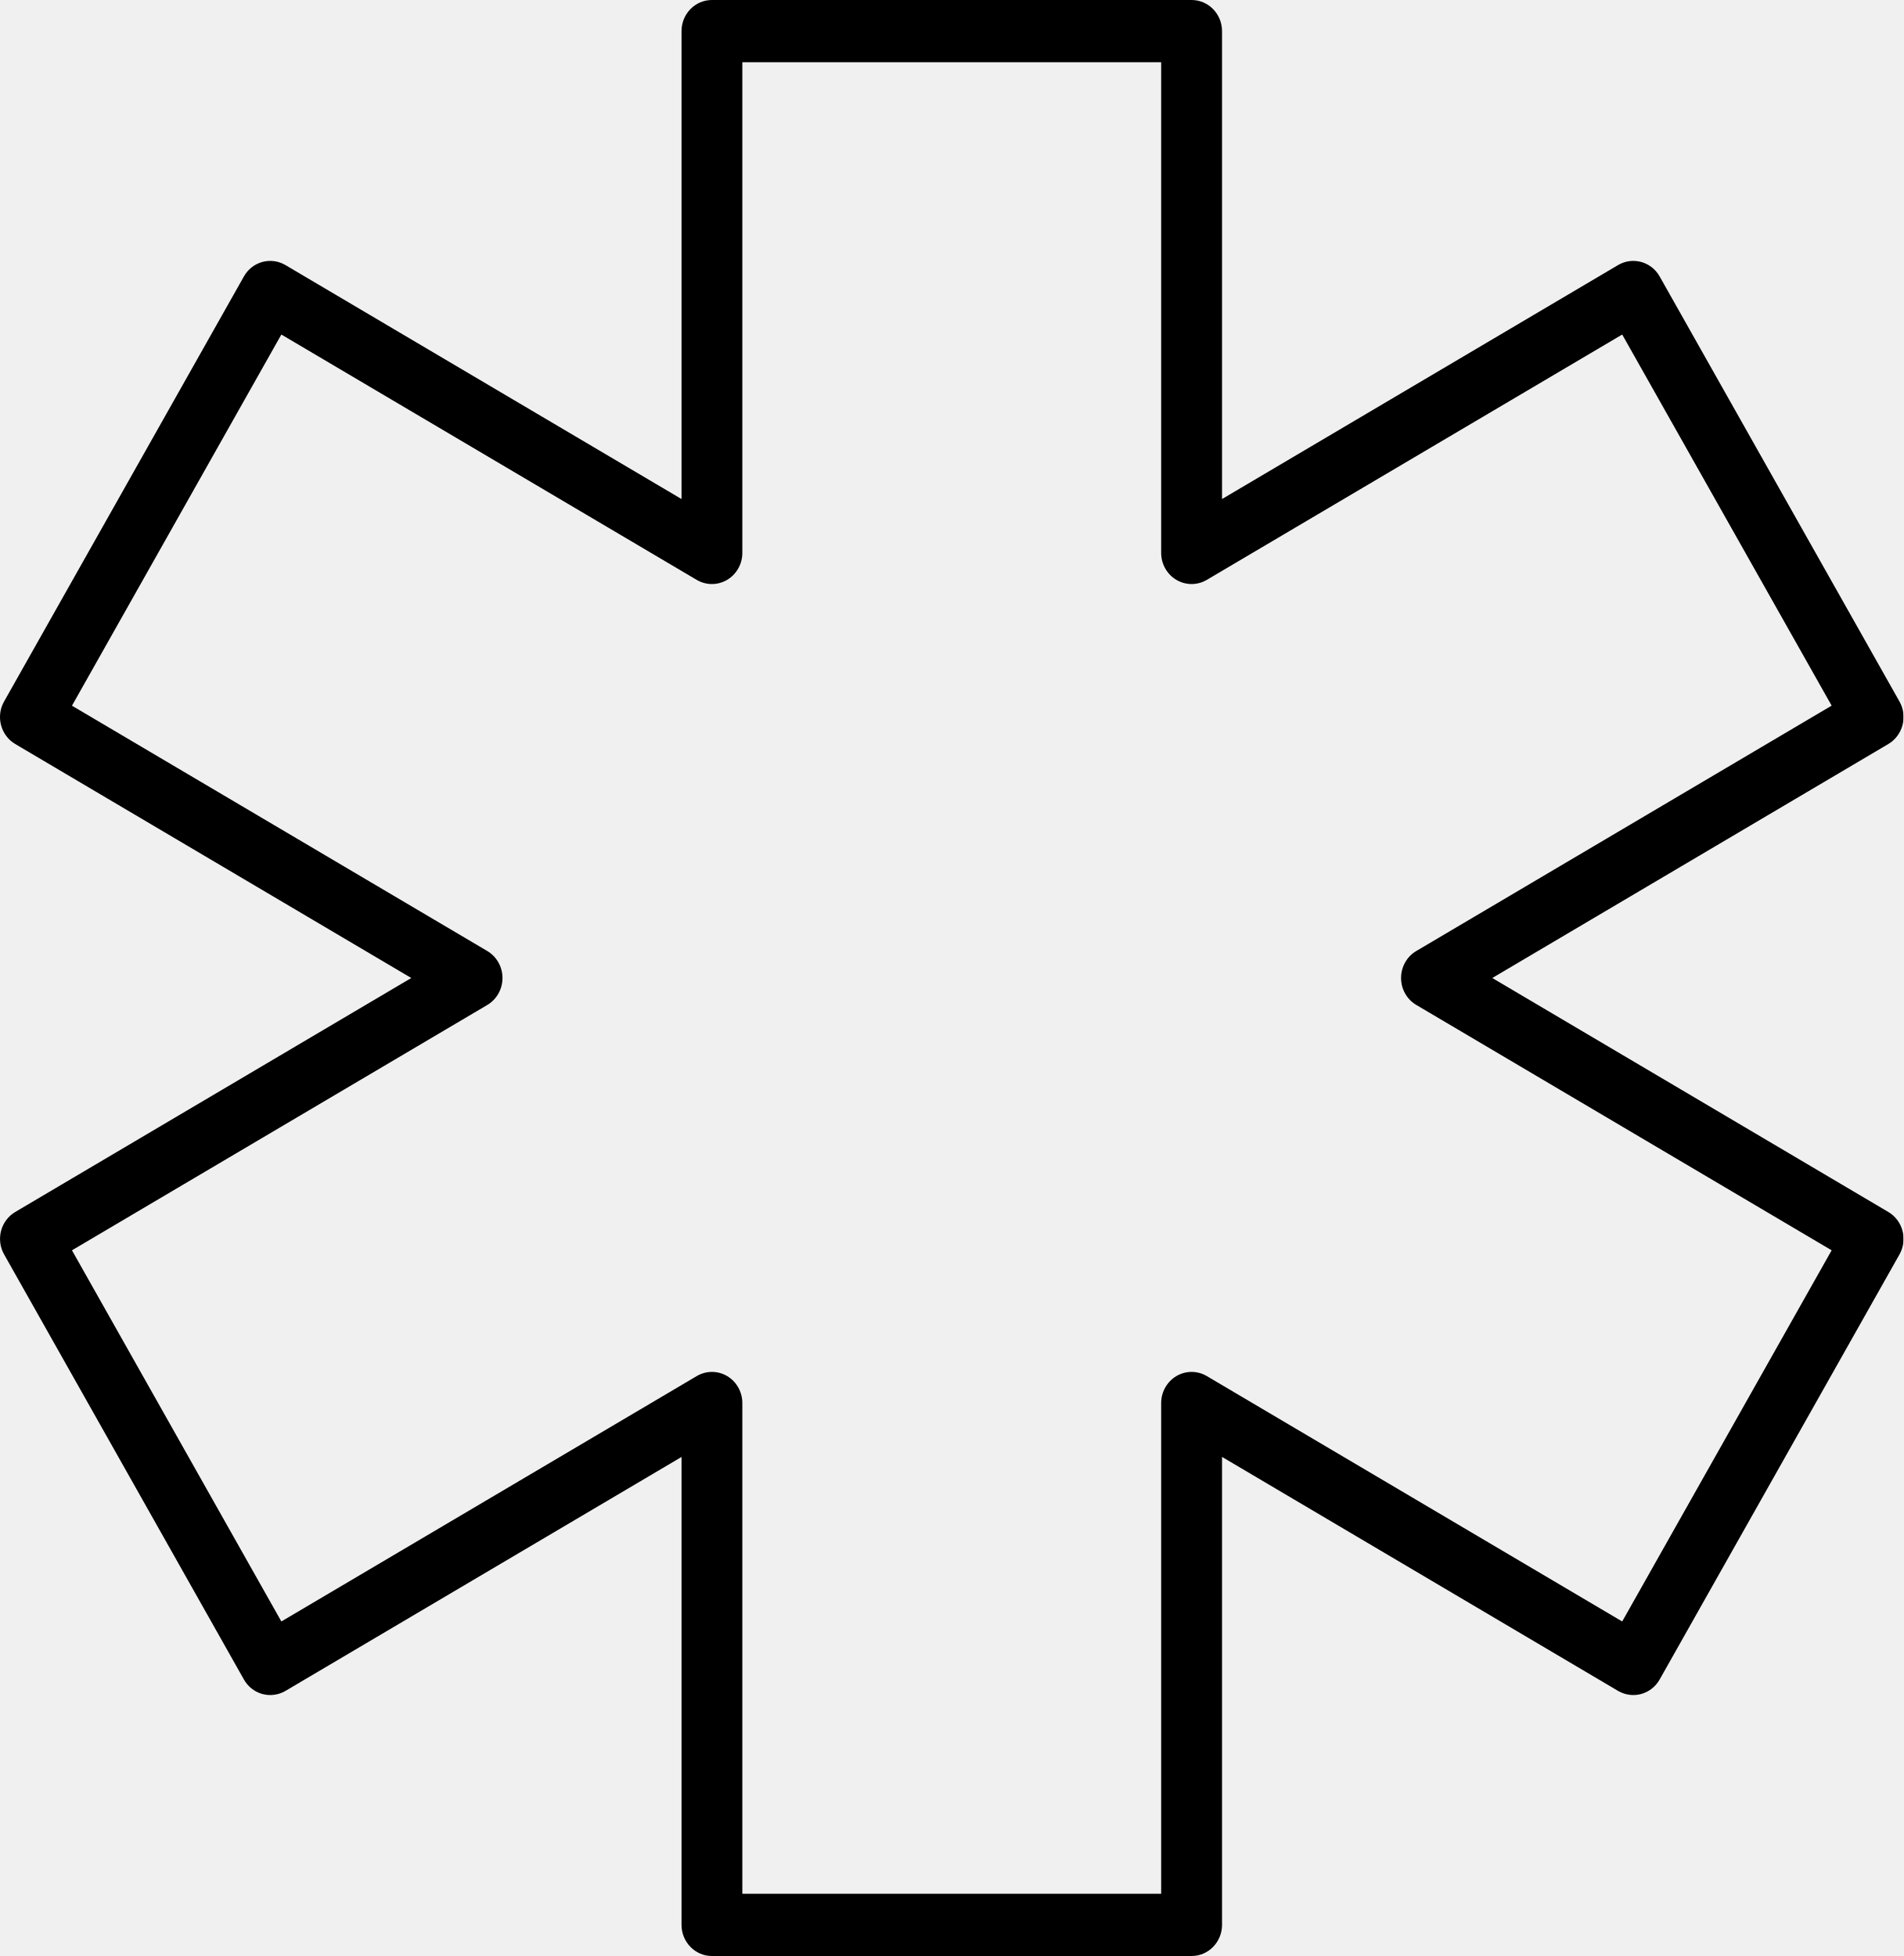
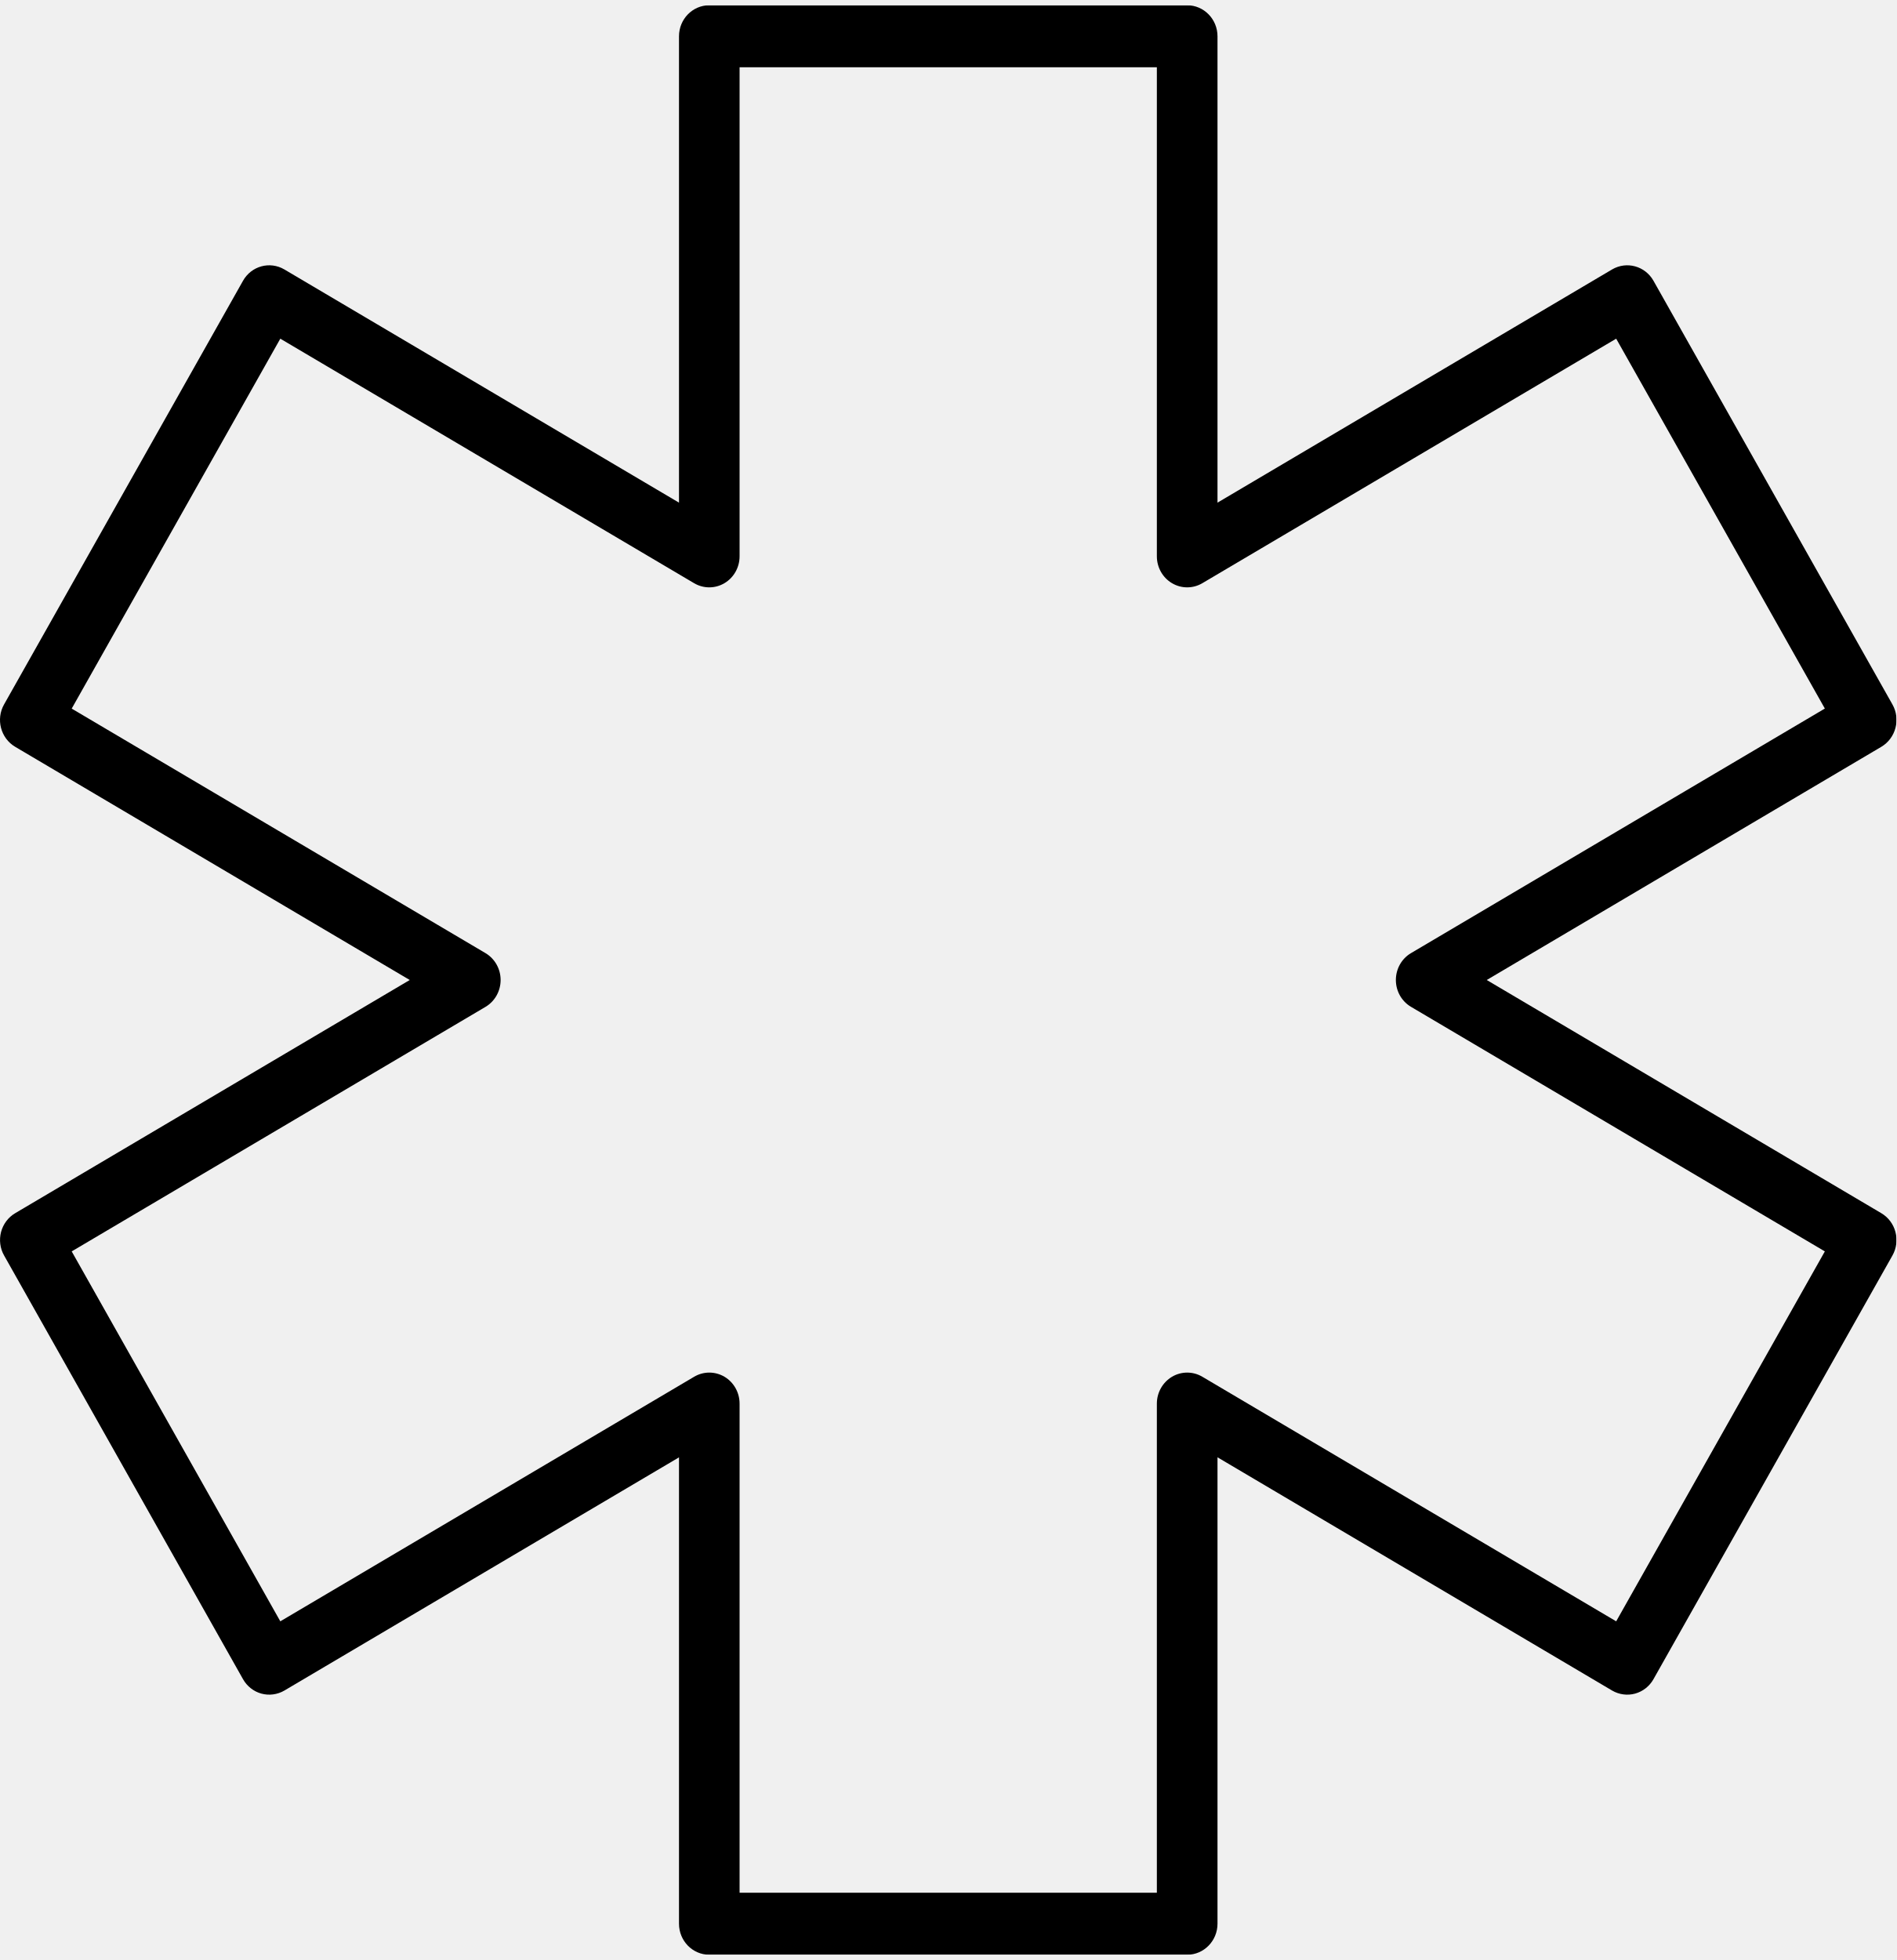
- <svg xmlns="http://www.w3.org/2000/svg" xmlns:xlink="http://www.w3.org/1999/xlink" width="36px" height="37px" viewBox="0 0 36 37" version="1.1">
+ <svg xmlns="http://www.w3.org/2000/svg" xmlns:xlink="http://www.w3.org/1999/xlink" width="30px" height="31px" viewBox="0 0 36 37" version="1.1">
  <defs>
    <polygon id="path-1" points="18 37 0 37 0 0 18 0 36 0 36 37" />
  </defs>
  <g id="Page-1" stroke="none" stroke-width="1" fill="none" fill-rule="evenodd">
    <g id="Emergencies-Page" transform="translate(-100, -340)">
      <g id="Page-1" transform="translate(100, 340)">
        <mask id="mask-2" fill="white">
          <use xlink:href="#path-1" />
        </mask>
        <g id="Clip-2" />
        <path d="M14.039,35.823 L21.96,35.823 L21.96,26.54 C21.96,26.33 22.07,26.136 22.248,26.03 C22.426,25.925 22.645,25.925 22.823,26.03 L30.679,30.672 L34.64,23.651 L26.784,19.009 C26.606,18.904 26.497,18.71 26.497,18.5 C26.497,18.289 26.606,18.095 26.784,17.99 L34.64,13.348 L30.679,6.328 L22.823,10.969 C22.645,11.074 22.426,11.074 22.248,10.969 C22.07,10.864 21.96,10.669 21.96,10.459 L21.96,1.177 L14.039,1.177 L14.039,10.459 C14.039,10.669 13.929,10.864 13.751,10.969 C13.573,11.074 13.354,11.074 13.176,10.969 L5.321,6.328 L1.361,13.349 L9.216,17.99 C9.394,18.096 9.503,18.29 9.503,18.5 C9.503,18.71 9.394,18.904 9.216,19.01 L1.361,23.651 L5.321,30.672 L13.177,26.03 C13.355,25.925 13.573,25.925 13.752,26.03 C13.93,26.136 14.039,26.33 14.039,26.54 L14.039,35.823 L14.039,35.823 Z M22.536,37 L13.464,37 C13.146,37 12.889,36.736 12.889,36.411 L12.889,27.56 L5.398,31.986 C5.266,32.063 5.109,32.084 4.962,32.044 C4.815,32.004 4.689,31.905 4.613,31.77 L0.078,23.729 C0.001,23.594 -0.019,23.434 0.02,23.283 C0.06,23.132 0.156,23.004 0.288,22.926 L7.778,18.5 L0.288,14.074 C0.013,13.911 -0.082,13.551 0.077,13.27 L4.613,5.229 C4.771,4.948 5.123,4.852 5.398,5.014 L12.889,9.44 L12.889,0.589 C12.889,0.264 13.146,0 13.464,0 L22.535,0 C22.853,0 23.111,0.264 23.111,0.589 L23.111,9.44 L30.601,5.014 C30.877,4.852 31.228,4.948 31.387,5.229 L35.923,13.27 C36.082,13.551 35.987,13.911 35.712,14.074 L28.222,18.5 L35.712,22.926 C35.844,23.004 35.941,23.132 35.98,23.283 C36.02,23.434 35.999,23.595 35.923,23.729 L31.387,31.77 C31.311,31.905 31.186,32.003 31.038,32.044 C30.892,32.084 30.734,32.063 30.602,31.986 L23.111,27.559 L23.111,36.411 C23.111,36.736 22.853,37 22.536,37 L22.536,37 Z" id="Fill-1" fill="#000000" mask="url(#mask-2)" />
      </g>
    </g>
  </g>
</svg>
